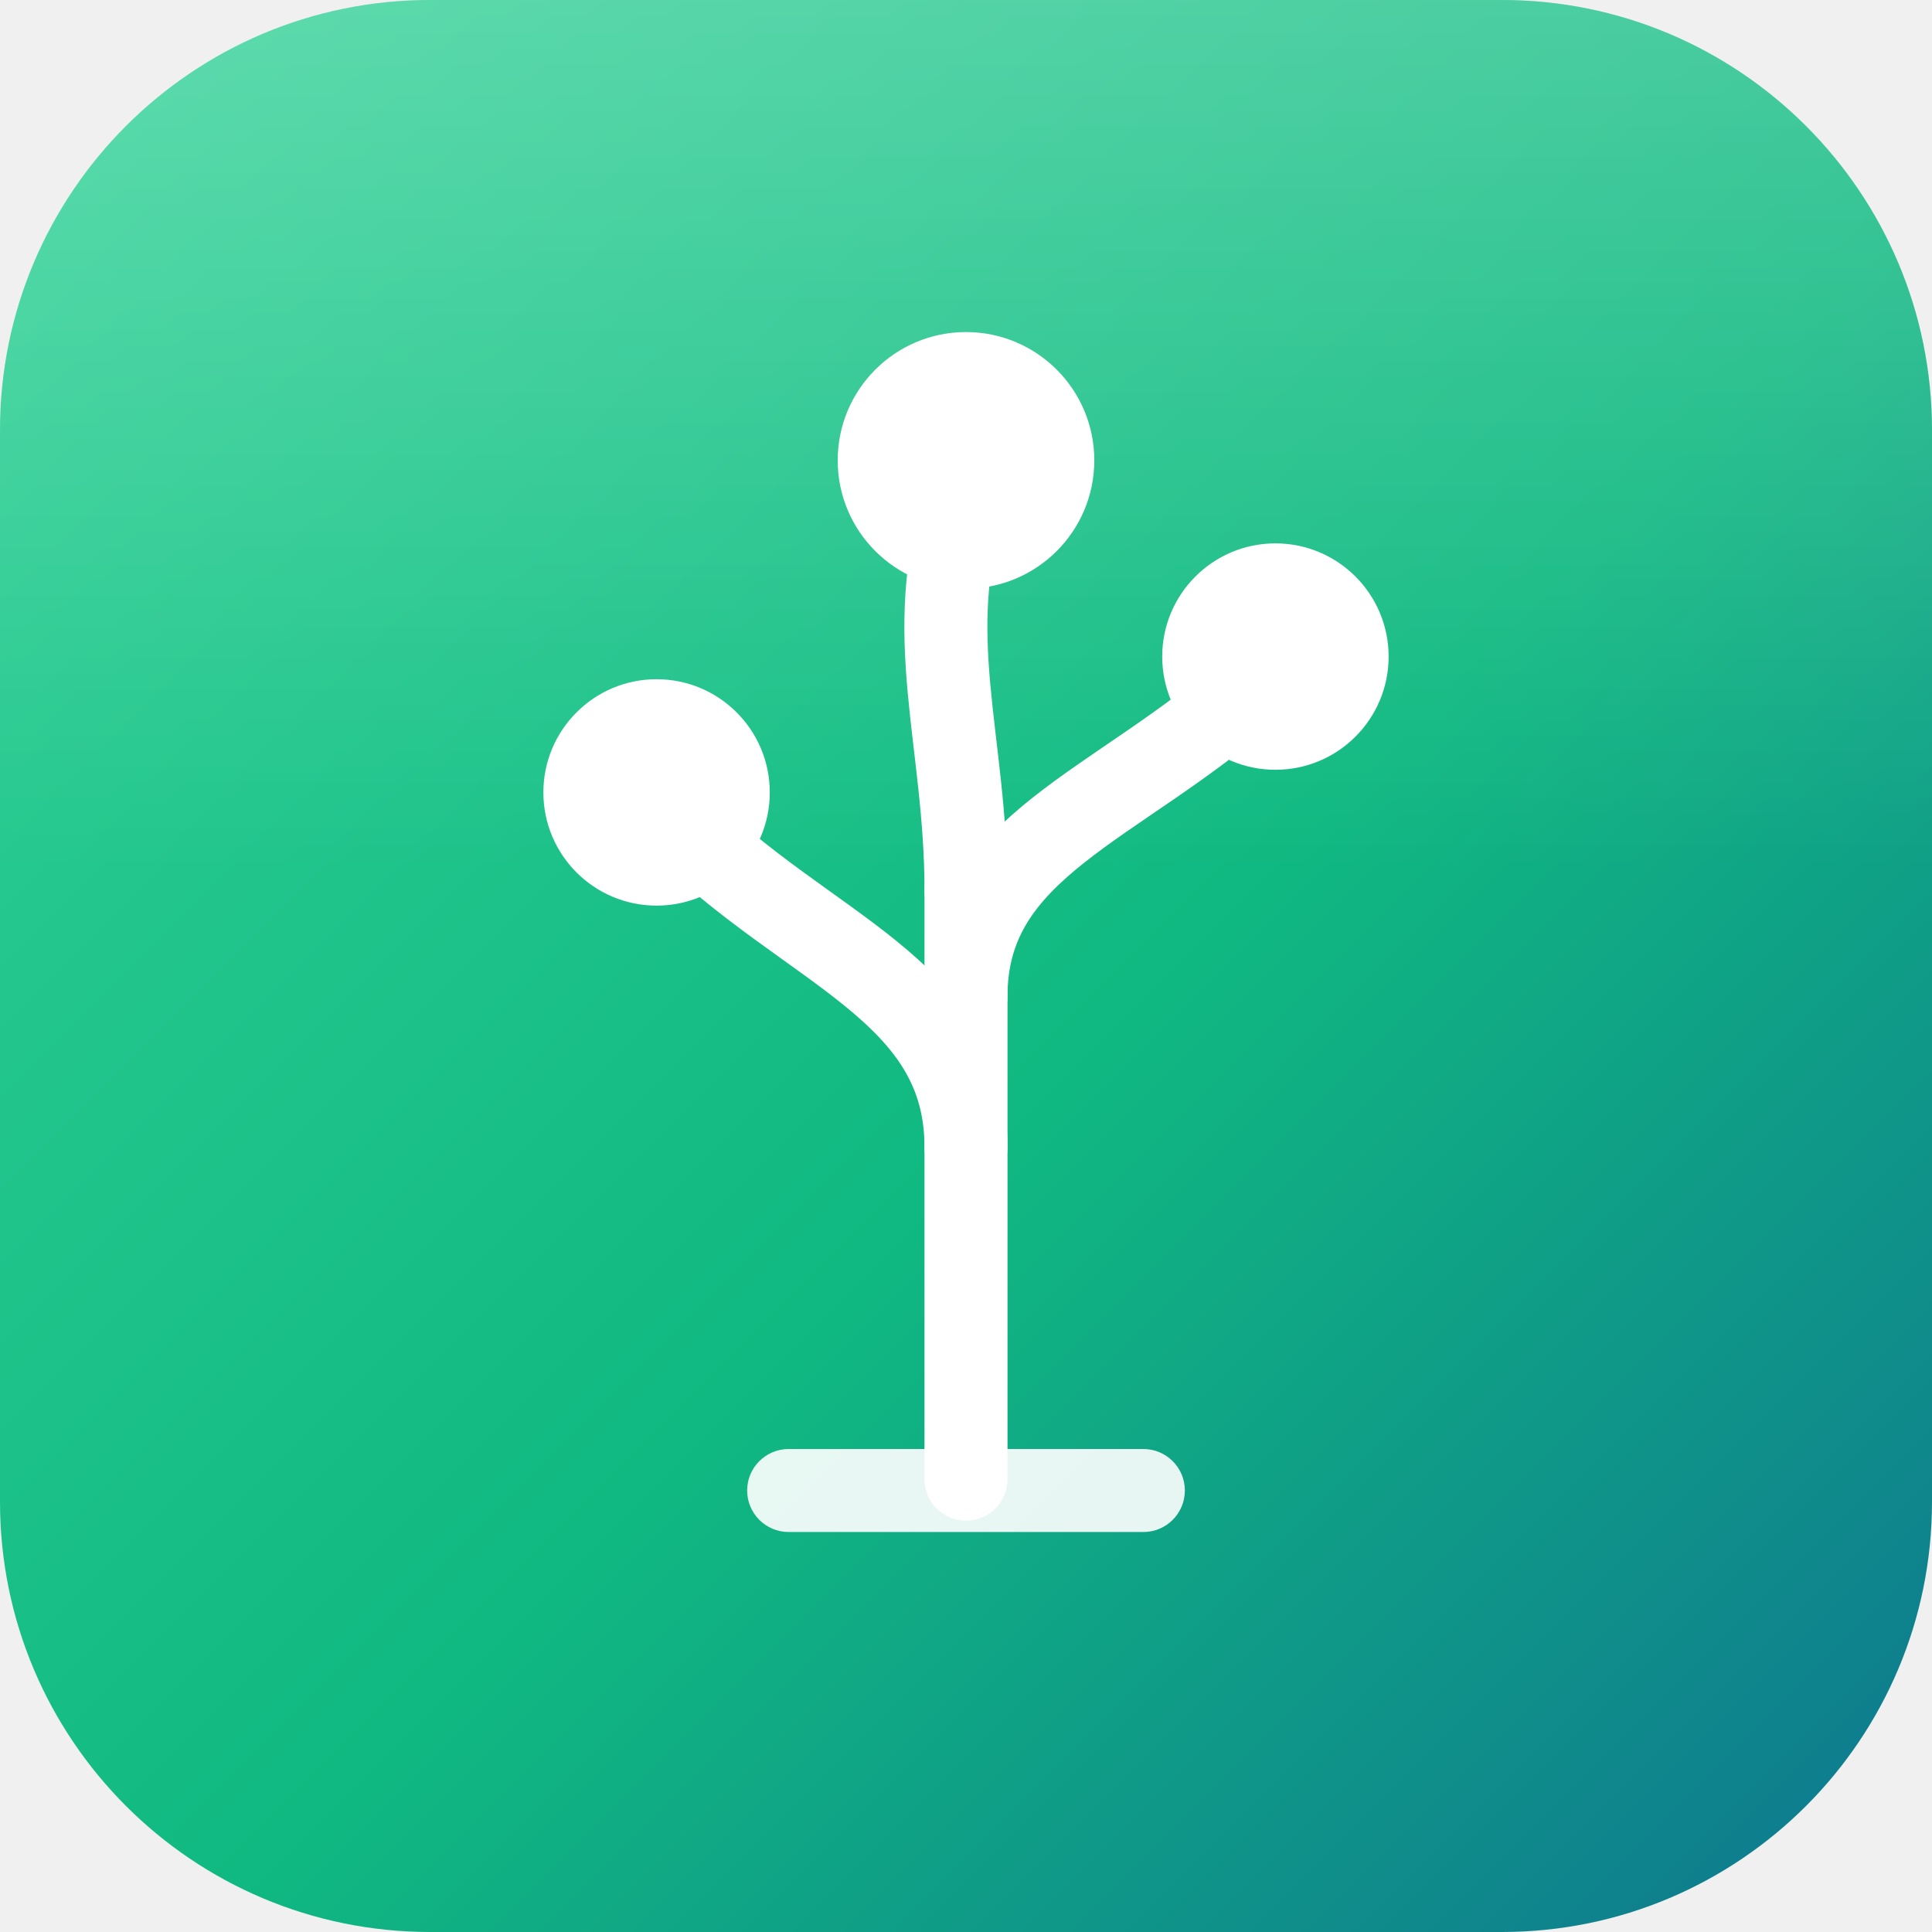
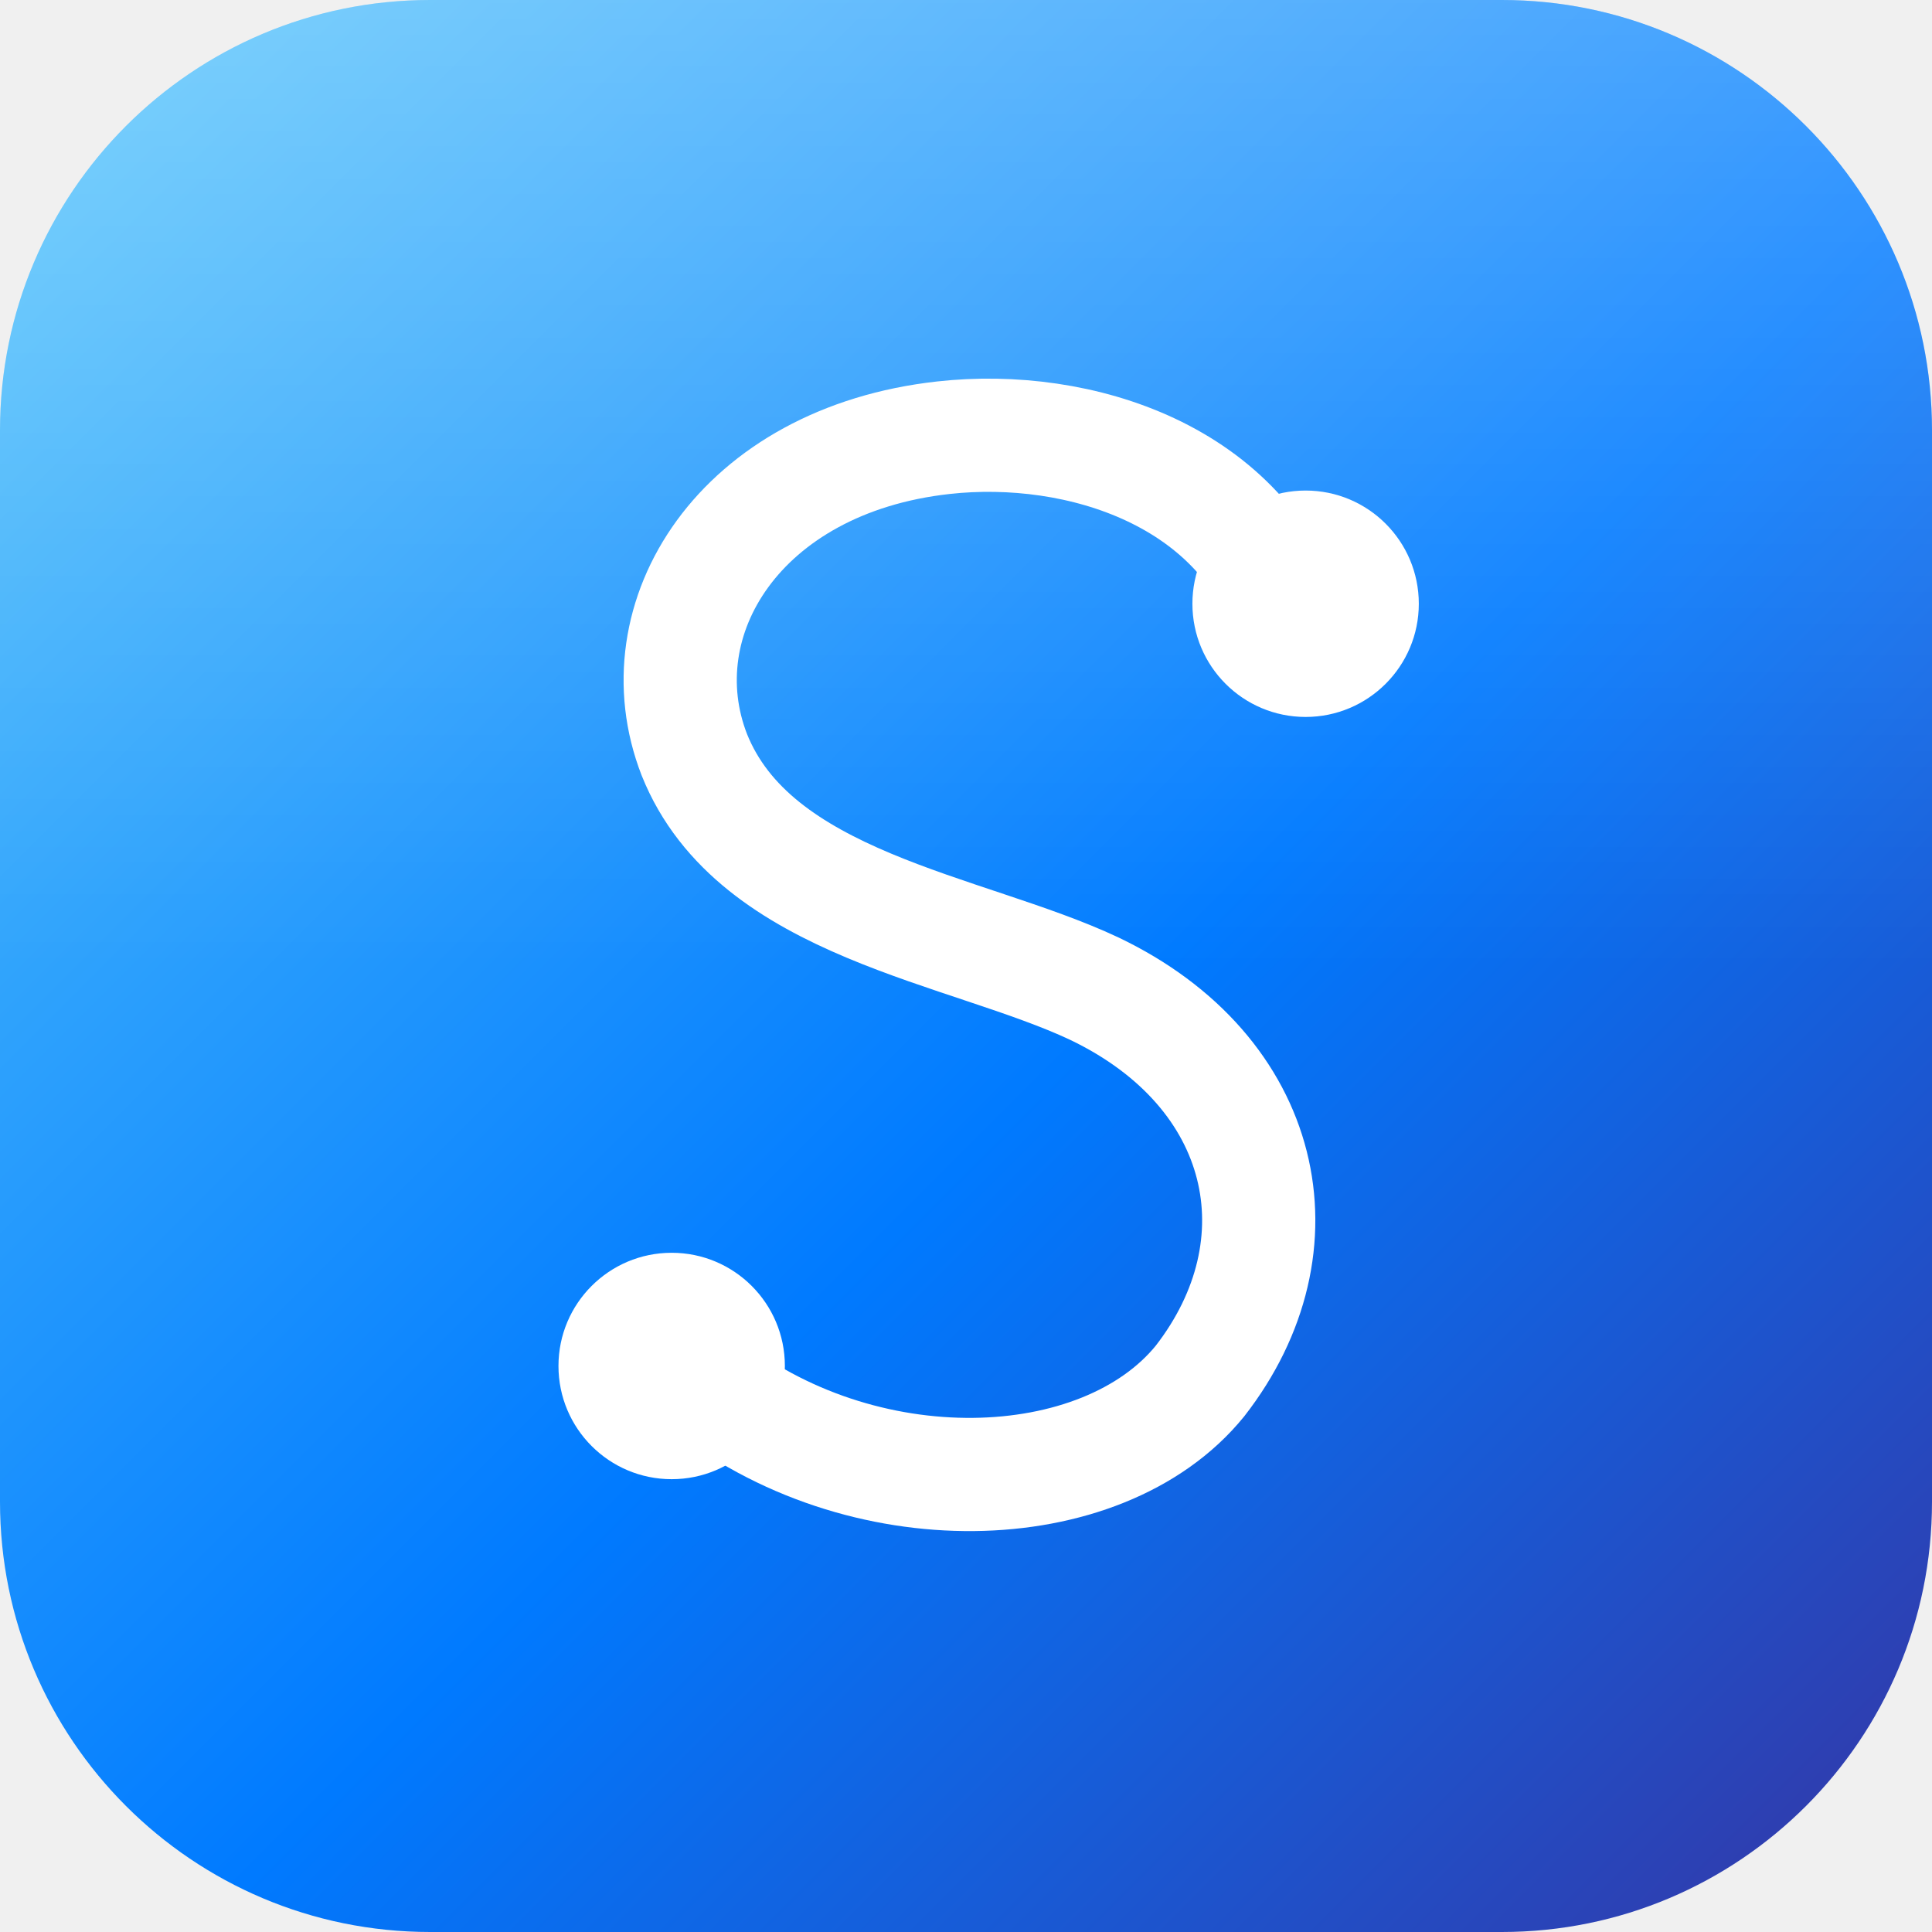
<svg xmlns="http://www.w3.org/2000/svg" viewBox="0 0 512 512">
  <defs>
    <linearGradient id="g" x1="0" y1="0" x2="1" y2="1">
-       <stop offset="0" stop-color="#34D399" />
-       <stop offset=".55" stop-color="#10B981" />
-       <stop offset="1" stop-color="#0E7490" />
+       <stop offset="0" stop-color="#5AC8FA" />
+       <stop offset=".55" stop-color="#007AFF" />
+       <stop offset="1" stop-color="#3634A3" />
    </linearGradient>
    <linearGradient id="sheen" x1="0" y1="0" x2="0" y2="1">
-       <stop offset="0" stop-color="#fff" stop-opacity=".22" />
-       <stop offset=".45" stop-color="#fff" stop-opacity="0" />
+       <stop offset="0" stop-color="#fff" stop-opacity=".24" />
+       <stop offset=".5" stop-color="#fff" stop-opacity="0" />
    </linearGradient>
  </defs>
  <rect width="512" height="512" rx="114" fill="url(#g)" />
  <rect width="512" height="512" rx="114" fill="url(#sheen)" />
-   <g fill="none" stroke="#fff" stroke-width="22" stroke-linecap="round" stroke-linejoin="round">
-     <path d="M256 392 L256 236" />
-     <path d="M256 304 C256 262 214 252 180 218" />
-     <path d="M256 264 C256 224 296 214 332 182" />
-     <path d="M256 236 C256 196 244 168 256 132" />
+   <path fill="none" stroke="#fff" stroke-width="30" stroke-linecap="round" stroke-linejoin="round" d="M342 166 C330 126 286 112 250 116 C196 122 170 164 184 200 C200 240 256 246 290 262 C336 284 346 330 318 366 C292 398 228 400 186 366" />
+   <g fill="#fff">
+     <circle cx="346" cy="160" r="30" />
+     <circle cx="178" cy="362" r="30" />
  </g>
-   <g fill="#fff">
-     <circle cx="174" cy="210" r="30" />
-     <circle cx="338" cy="174" r="30" />
-     <circle cx="256" cy="122" r="34" />
-   </g>
-   <rect x="198" y="384" width="116" height="22" rx="11" fill="#fff" opacity=".9" />
</svg>
